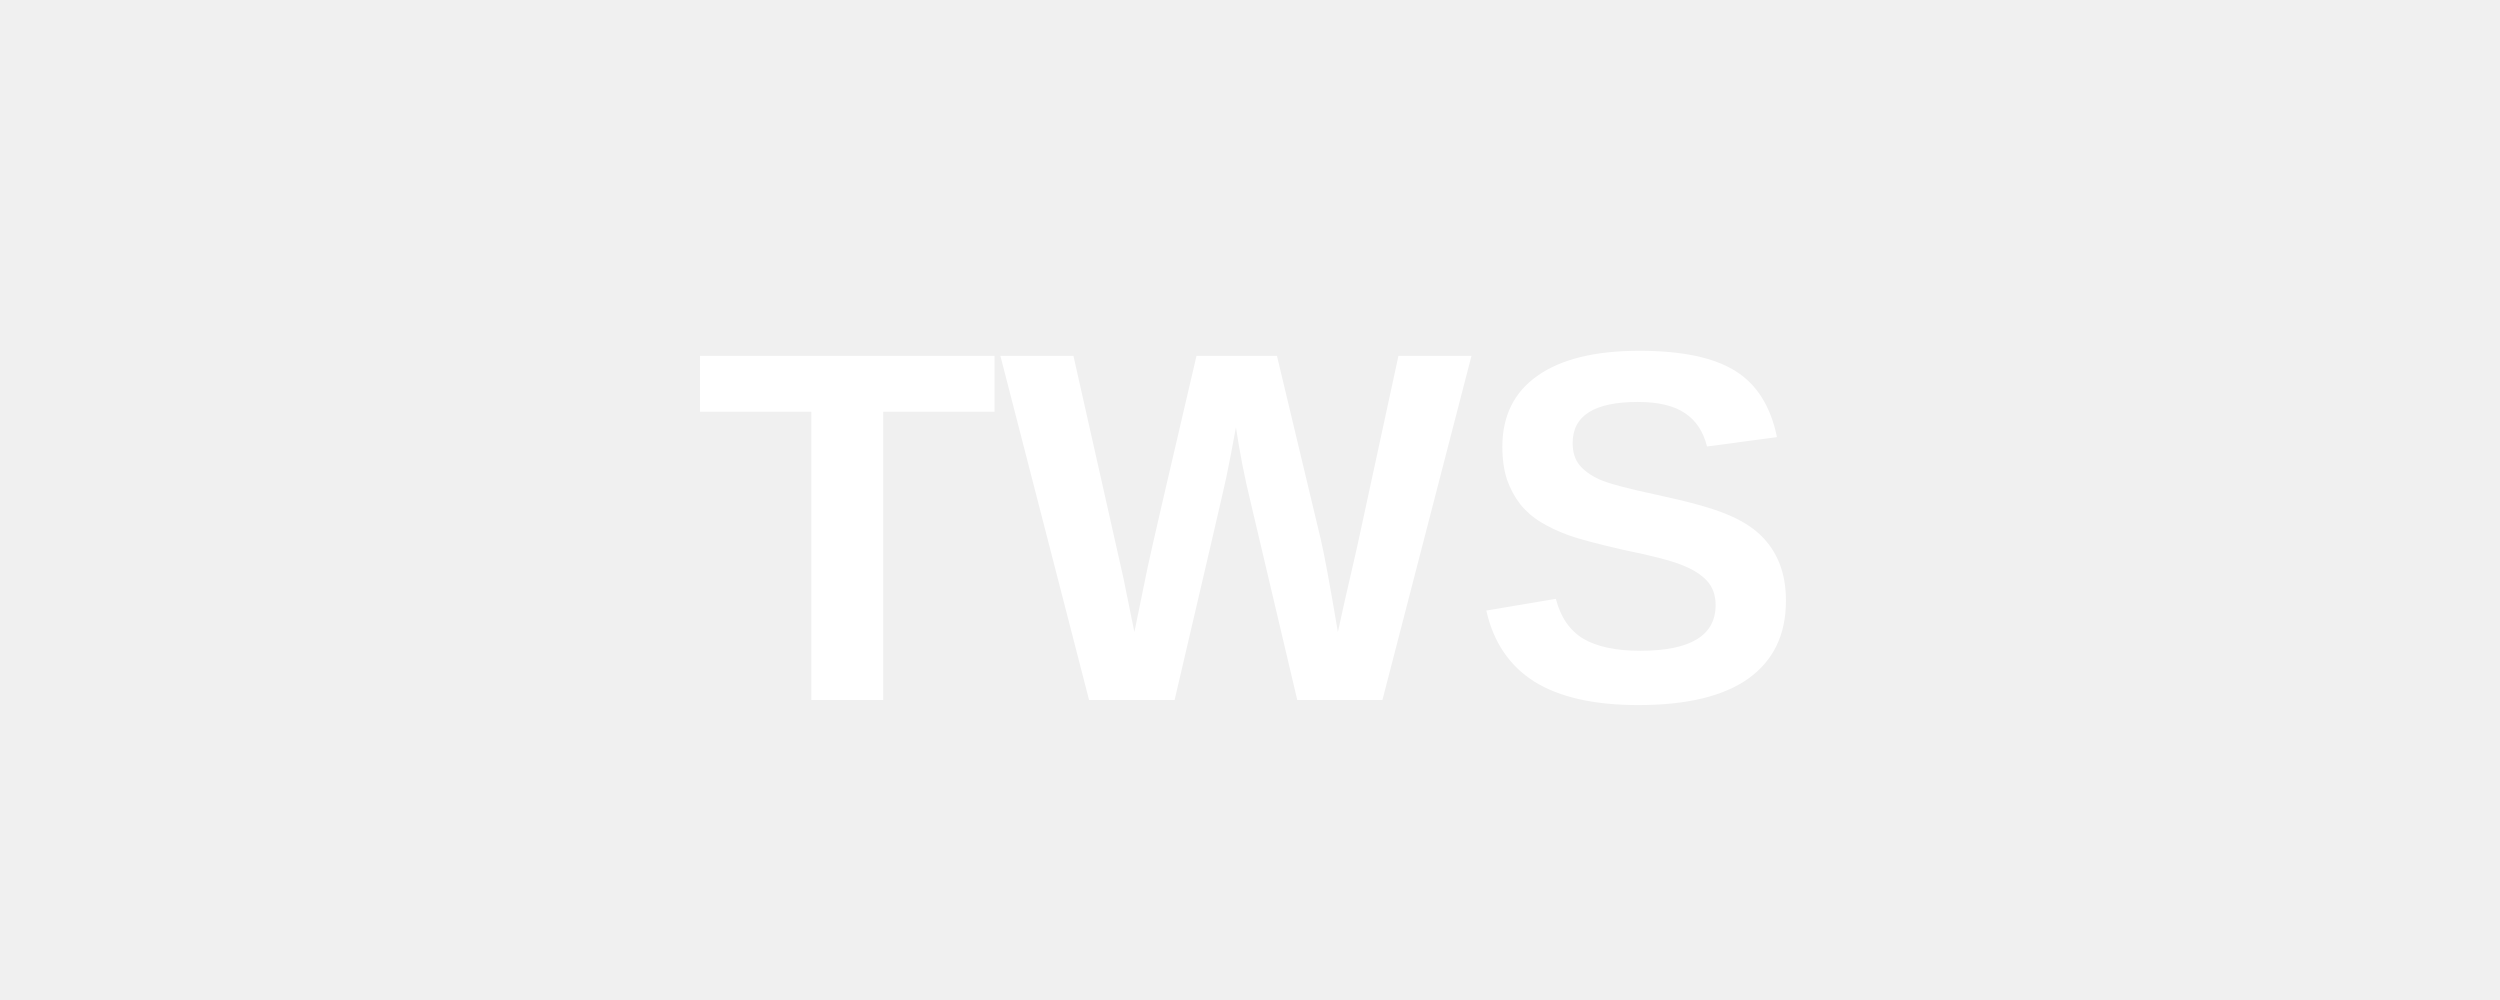
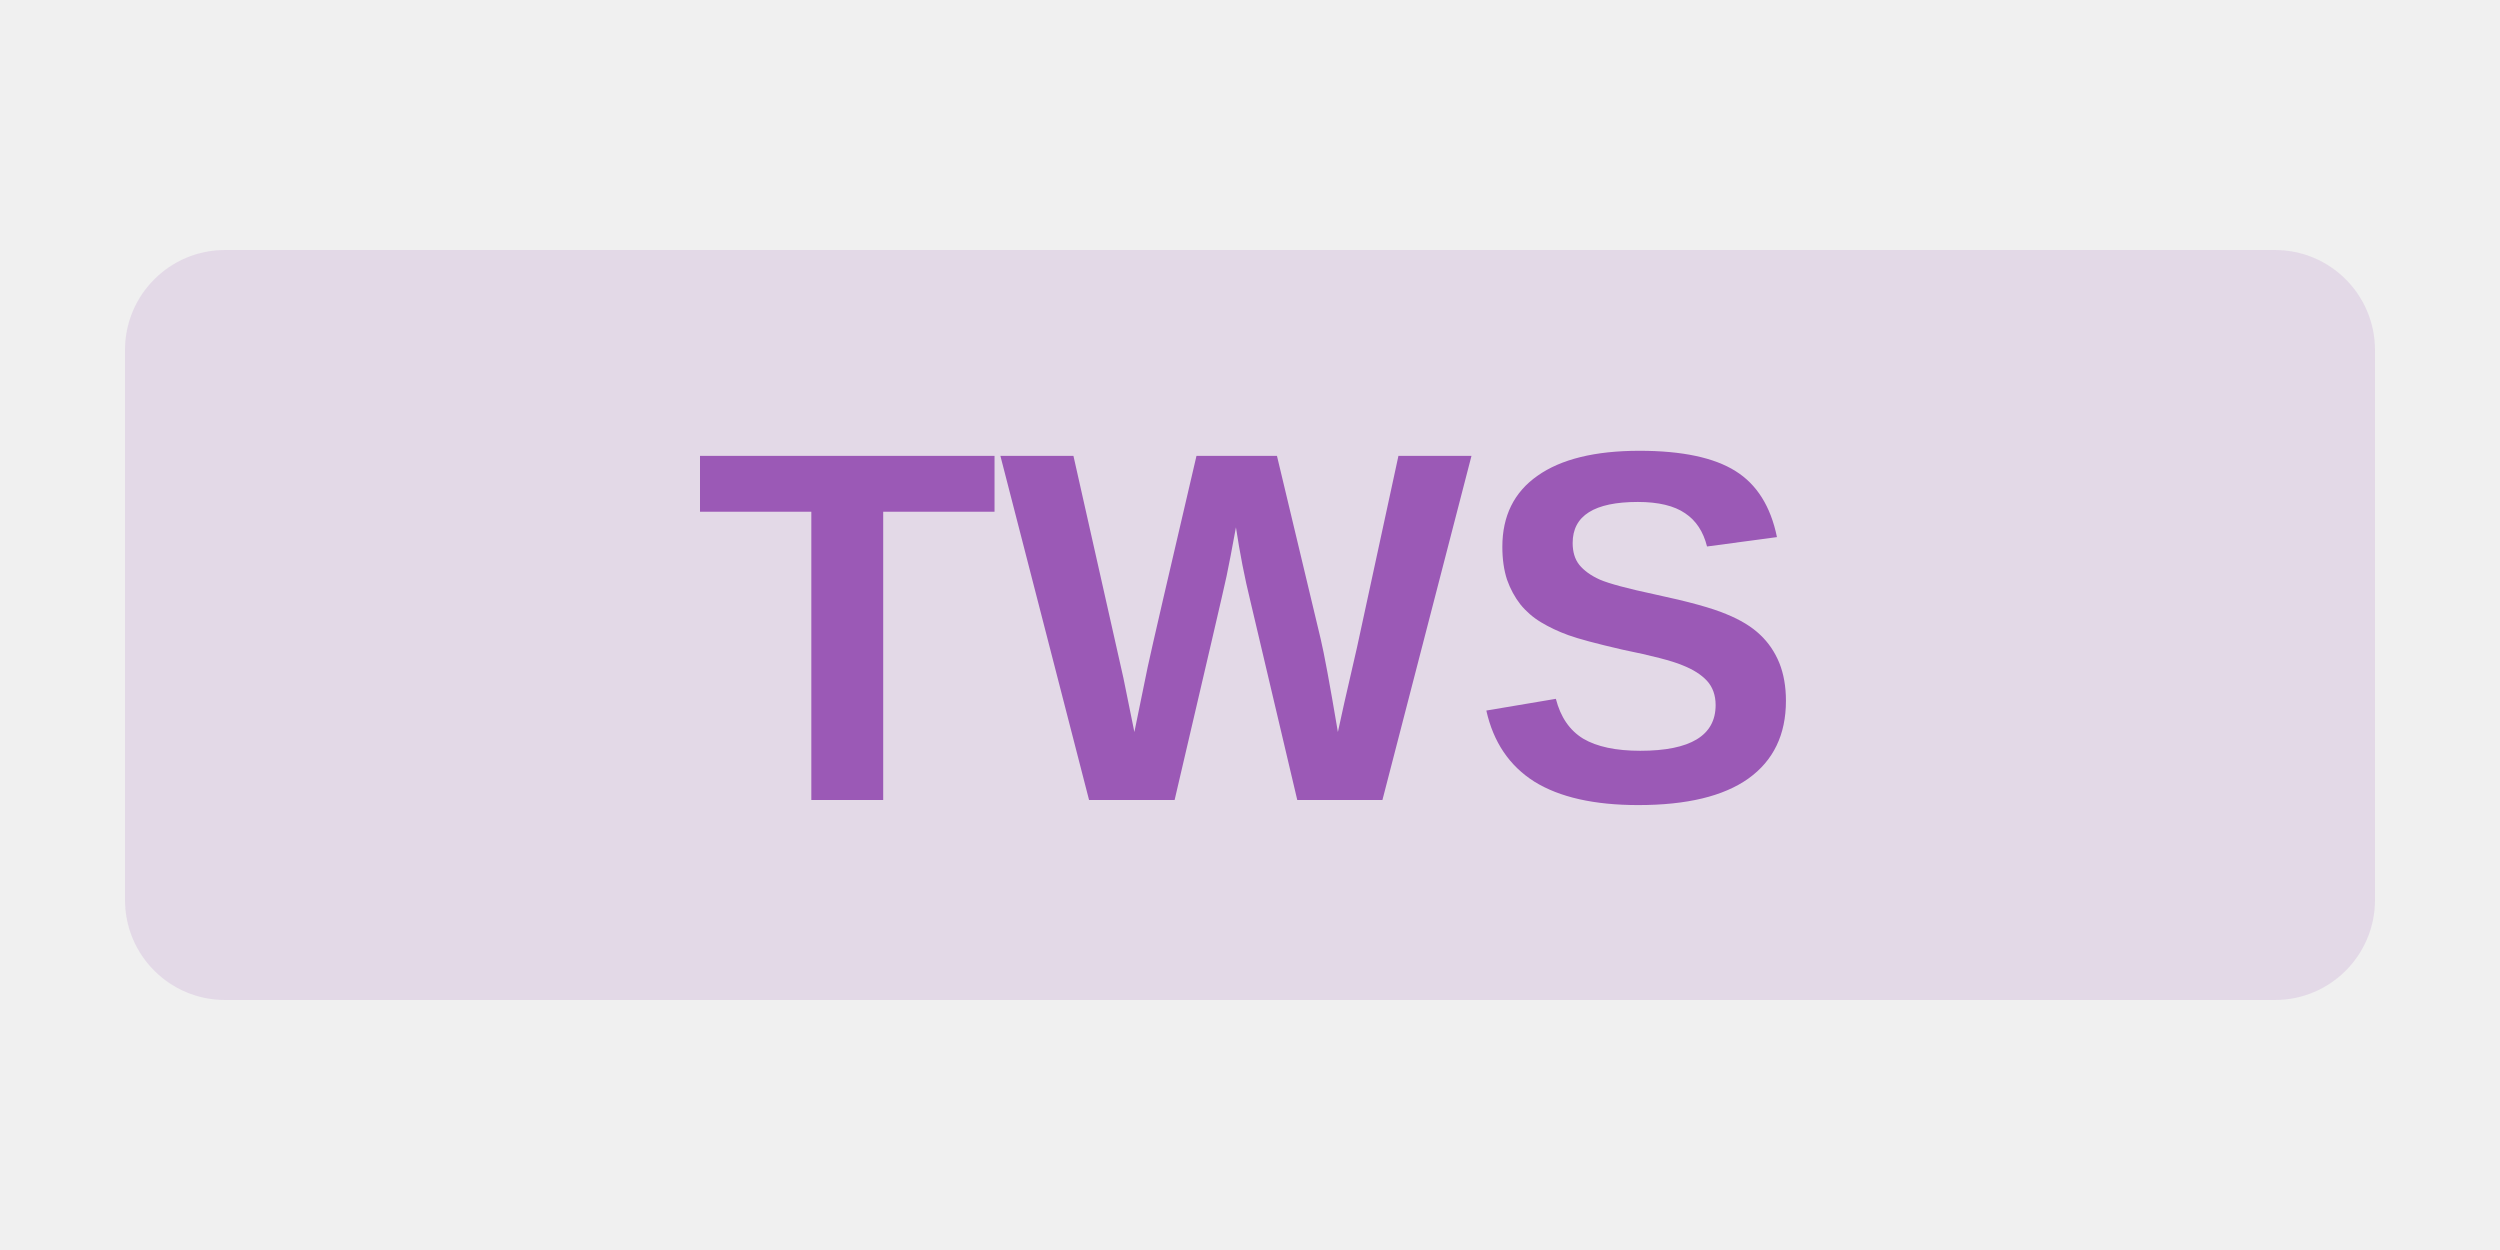
- <svg xmlns="http://www.w3.org/2000/svg" viewBox="0 0 100 40">
-   <text x="50" y="28" font-family="Arial, sans-serif" font-size="20" font-weight="bold" fill="white" text-anchor="middle">TWS</text>
+ <svg xmlns="http://www.w3.org/2000/svg" viewBox="0 0 100 50">
+   <rect x="5" y="10" width="90" height="30" rx="4" fill="#9B59B6" opacity="0.15" />
+   <text x="50" y="32" font-family="Arial, sans-serif" font-size="20" font-weight="bold" fill="#9B59B6" text-anchor="middle">TWS</text>
</svg>
